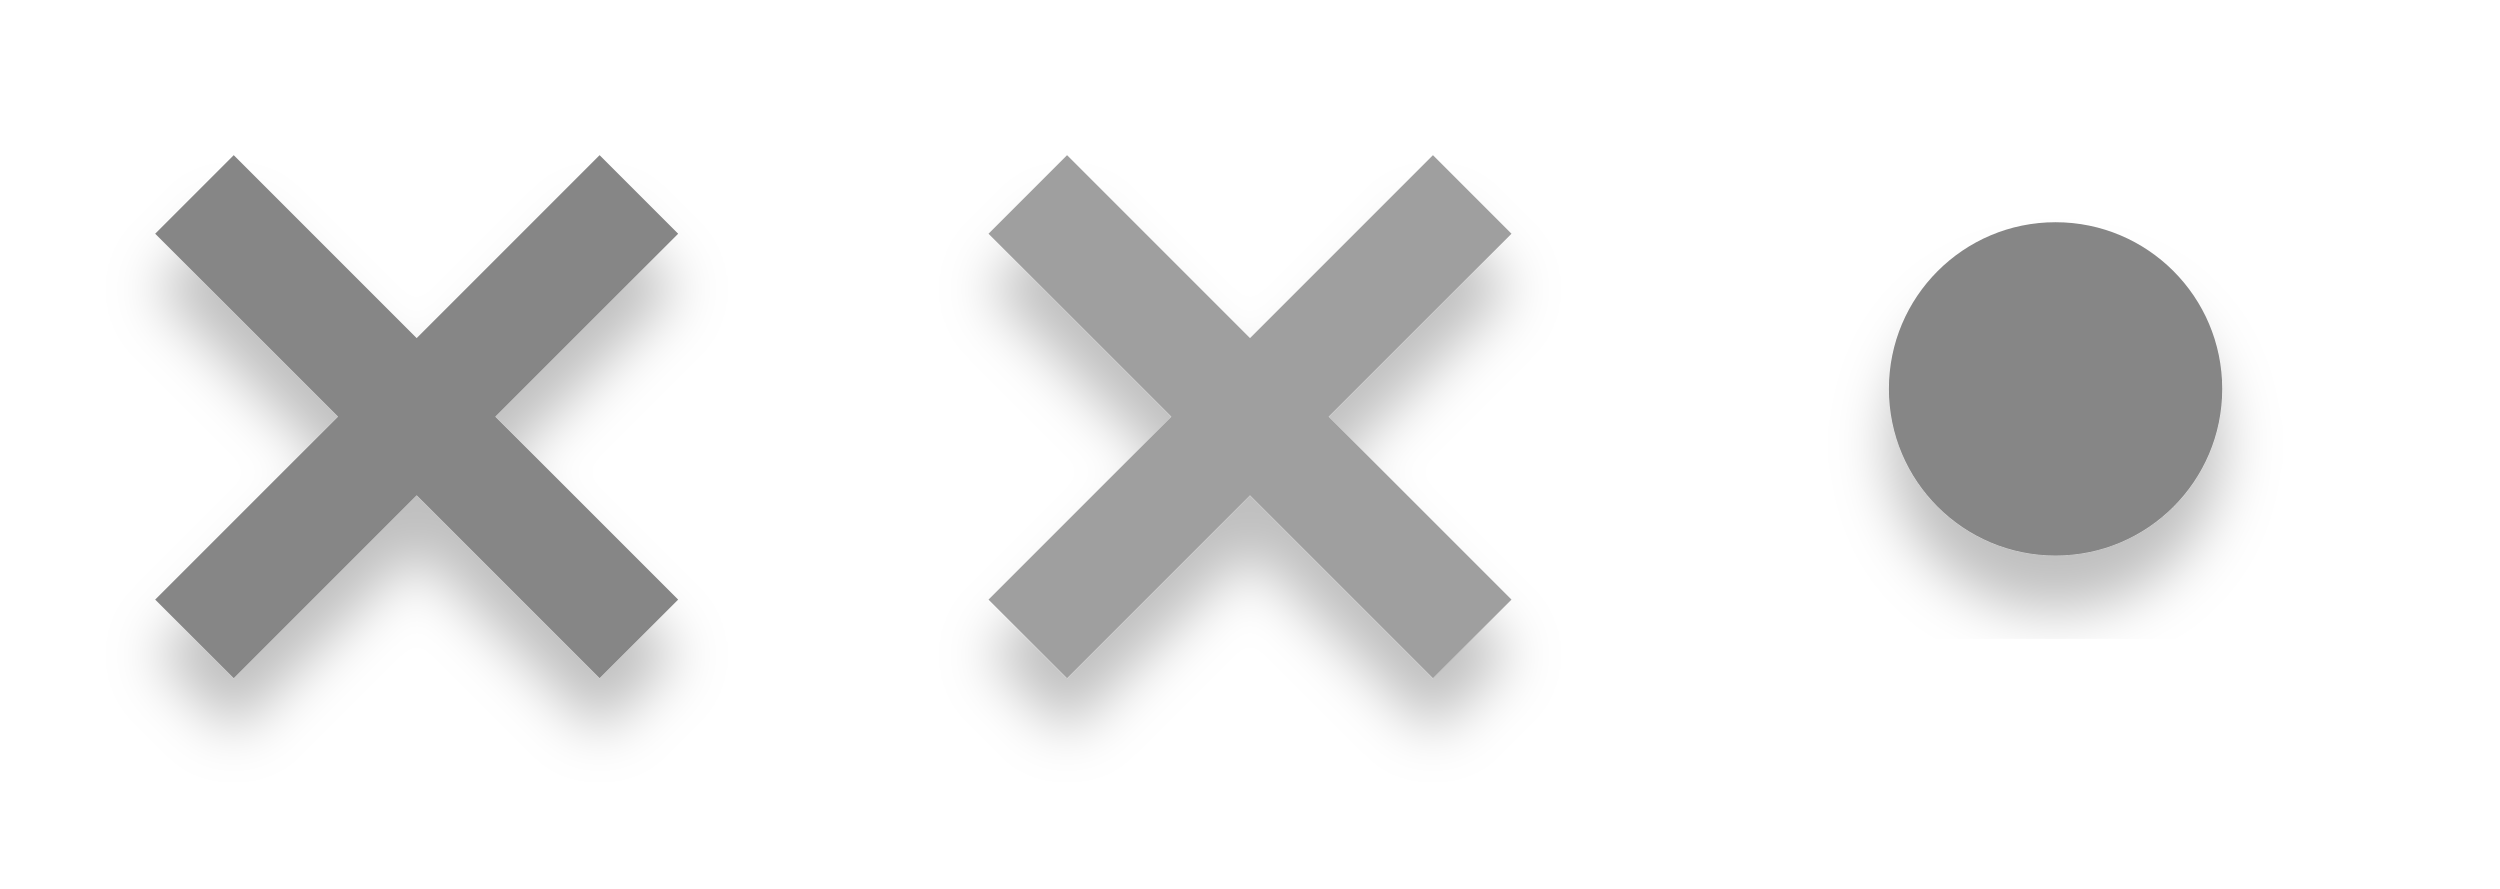
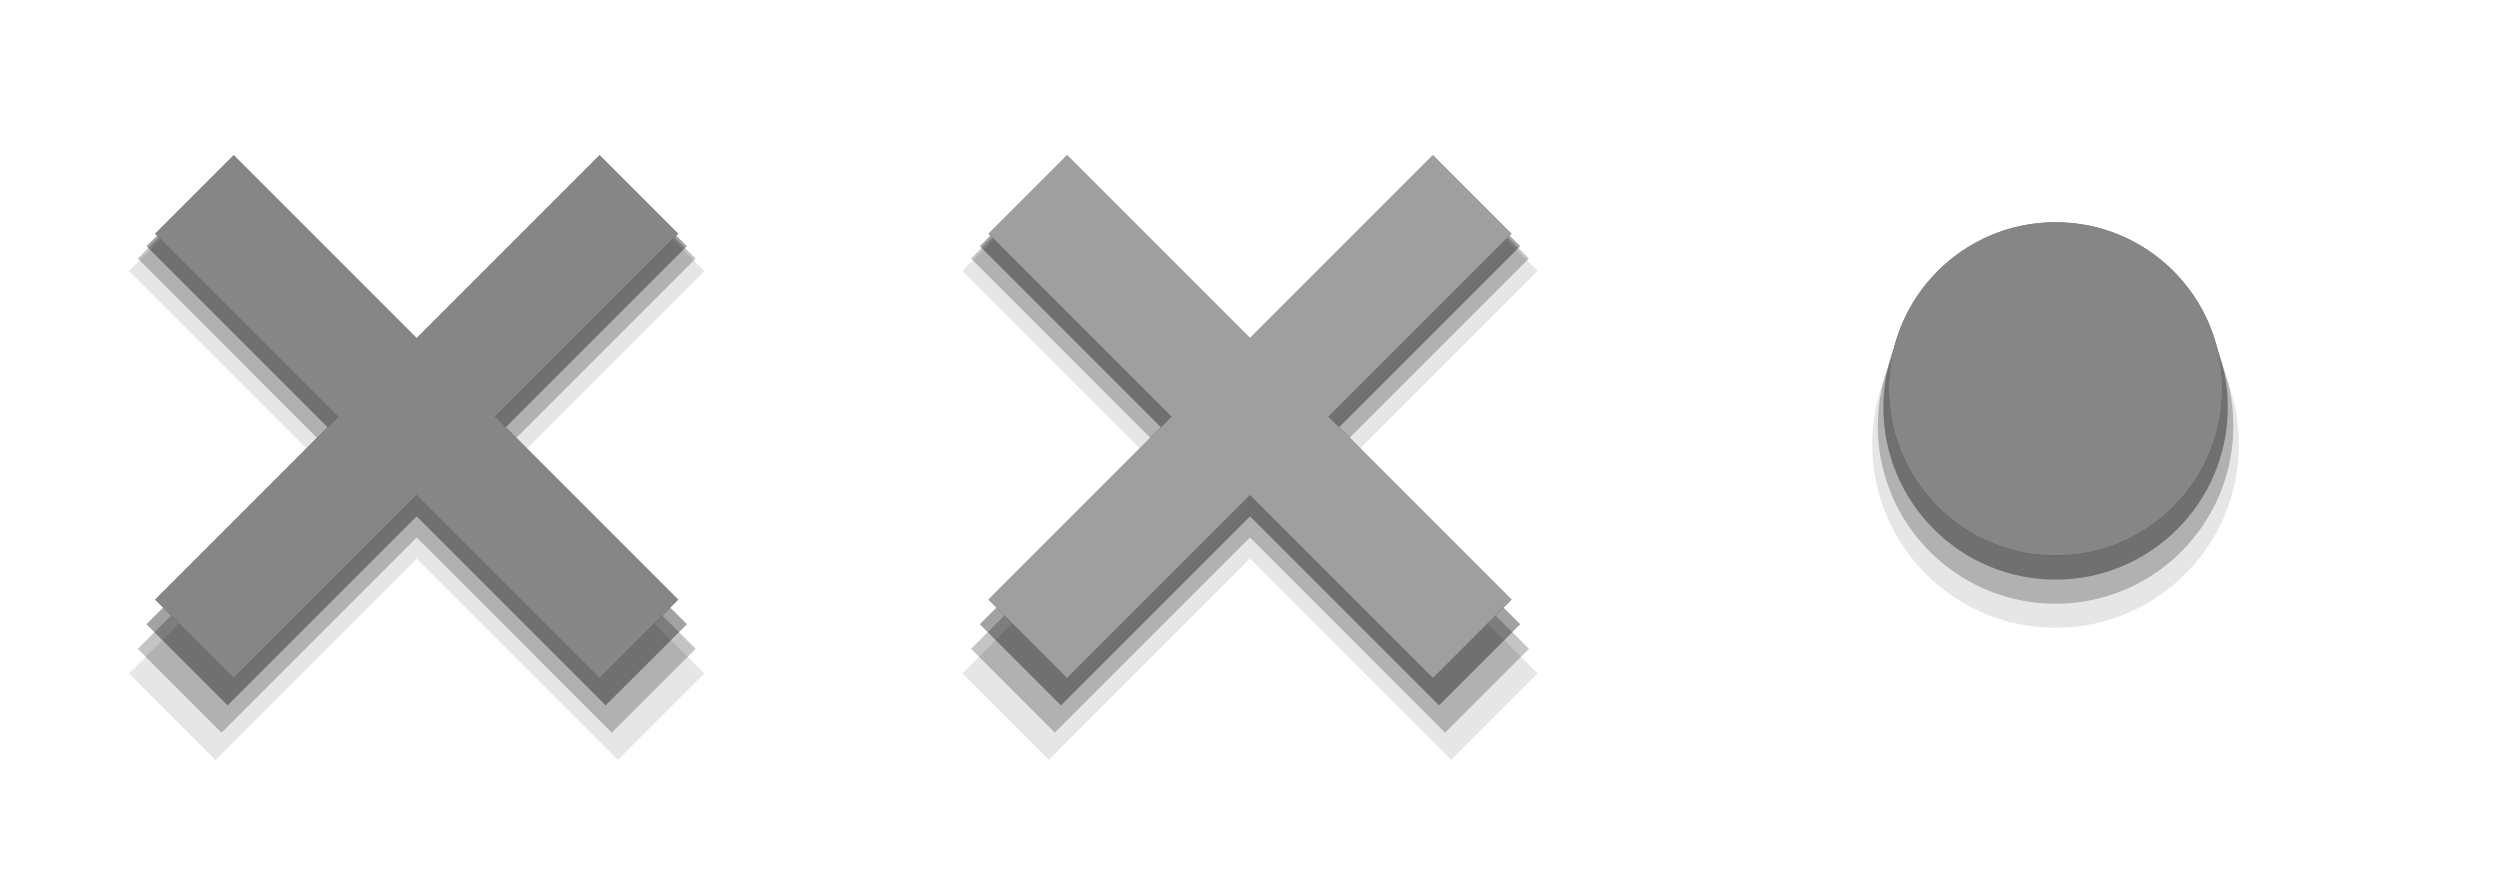
<svg xmlns="http://www.w3.org/2000/svg" version="1.1" id="Layer_1" x="0px" y="0px" width="45px" height="16px" viewBox="0 0 45 16" enable-background="new 0 0 45 16" xml:space="preserve">
-   <defs id="defs3065">
-     <filter id="filter3181" width="1.5" height="1.5" x="-.25" y="-.25">
-       <feGaussianBlur id="feGaussianBlur3183" in="SourceAlpha" stdDeviation="0.5" result="blur" />
-       <feColorMatrix id="feColorMatrix3185" result="bluralpha" type="matrix" values="1 0 0 0 0 0 1 0 0 0 0 0 1 0 0 0 0 0 0.25 0 " />
-       <feOffset id="feOffset3187" in="bluralpha" dx="0" dy="1" result="offsetBlur" />
-       <feMerge id="feMerge3189">
-         <feMergeNode id="feMergeNode3191" in="offsetBlur" />
-         <feMergeNode id="feMergeNode3193" in="SourceGraphic" />
-       </feMerge>
-     </filter>
-     <filter id="filter3195" width="1.5" height="1.5" x="-.25" y="-.25">
-       <feGaussianBlur id="feGaussianBlur3197" in="SourceAlpha" stdDeviation="0.5" result="blur" />
-       <feColorMatrix id="feColorMatrix3199" result="bluralpha" type="matrix" values="1 0 0 0 0 0 1 0 0 0 0 0 1 0 0 0 0 0 0.25 0 " />
-       <feOffset id="feOffset3201" in="bluralpha" dx="0" dy="1" result="offsetBlur" />
-       <feMerge id="feMerge3203">
-         <feMergeNode id="feMergeNode3205" in="offsetBlur" />
-         <feMergeNode id="feMergeNode3207" in="SourceGraphic" />
-       </feMerge>
-     </filter>
-     <filter id="filter3209" width="1.5" height="1.5" x="-.25" y="-.25">
-       <feGaussianBlur id="feGaussianBlur3211" in="SourceAlpha" stdDeviation="0.5" result="blur" />
-       <feColorMatrix id="feColorMatrix3213" result="bluralpha" type="matrix" values="1 0 0 0 0 0 1 0 0 0 0 0 1 0 0 0 0 0 0.25 0 " />
-       <feOffset id="feOffset3215" in="bluralpha" dx="0" dy="1" result="offsetBlur" />
-       <feMerge id="feMerge3217">
-         <feMergeNode id="feMergeNode3219" in="offsetBlur" />
-         <feMergeNode id="feMergeNode3221" in="SourceGraphic" />
-       </feMerge>
-     </filter>
-   </defs>
-   <polygon fill="#868686" points="12.207,4.207 10.793,2.793 7.5,6.086 4.207,2.793 2.793,4.207 6.086,7.5 2.793,10.793 4.207,12.207   7.5,8.914 10.793,12.207 12.207,10.793 8.914,7.5 " id="polygon3057" style="filter:url(#filter3209)" />
-   <polygon fill="#9F9F9F" points="27.207,4.207 25.793,2.793 22.5,6.086 19.207,2.793 17.793,4.207 21.086,7.5 17.793,10.793   19.207,12.207 22.5,8.914 25.793,12.207 27.207,10.793 23.914,7.5 " id="polygon3059" style="filter:url(#filter3195)" />
-   <circle cx="37" cy="8" r="3" id="circle3061" style="fill:#868686;filter:url(#filter3181)" transform="translate(0,-1)" />
+   <polygon id="polygon3057_6_" opacity="0.1" points="12.678,4.878 11.122,3.322 7.5,6.944 3.878,3.322 2.322,4.878 5.944,8.5   2.322,12.122 3.878,13.678 7.5,10.056 11.122,13.678 12.678,12.122 9.056,8.5 " />
+   <polygon opacity="0.233" points="12.521,4.654 11.012,3.146 7.5,6.658 3.987,3.146 2.479,4.654 5.991,8.167 2.479,11.679   3.987,13.188 7.5,9.675 11.012,13.188 12.521,11.679 9.008,8.167 " />
+   <polygon opacity="0.367" points="12.364,4.431 10.902,2.97 7.5,6.372 4.097,2.97 2.636,4.431 6.039,7.833 2.636,11.236   4.097,12.697 7.5,9.295 10.902,12.697 12.364,11.236 8.961,7.833 " />
+   <polygon id="polygon3057_5_" opacity="0.5" points="12.207,4.207 10.793,2.793 7.5,6.086 4.207,2.793 2.793,4.207 6.086,7.5   2.793,10.793 4.207,12.207 7.5,8.914 10.793,12.207 12.207,10.793 8.914,7.5 " />
+   <polygon id="polygon3059_6_" opacity="0.1" points="27.678,4.878 26.122,3.322 22.5,6.944 18.878,3.322 17.322,4.878 20.944,8.5   17.322,12.122 18.878,13.678 22.5,10.056 26.122,13.678 27.678,12.122 24.056,8.5 " />
+   <polygon opacity="0.233" points="27.521,4.654 26.012,3.146 22.5,6.658 18.987,3.146 17.479,4.654 20.991,8.167 17.479,11.679   18.987,13.188 22.5,9.675 26.012,13.188 27.521,11.679 24.008,8.167 " />
+   <polygon opacity="0.367" points="27.364,4.431 25.902,2.97 22.5,6.372 19.097,2.97 17.636,4.431 21.039,7.833 17.636,11.236   19.097,12.697 22.5,9.295 25.902,12.697 27.364,11.236 23.961,7.833 " />
+   <polygon id="polygon3059_5_" opacity="0.5" points="27.207,4.207 25.793,2.793 22.5,6.086 19.207,2.793 17.793,4.207 21.086,7.5   17.793,10.793 19.207,12.207 22.5,8.914 25.793,12.207 27.207,10.793 23.914,7.5 " />
+   <circle id="circle3061_6_" opacity="0.1" cx="37" cy="8" r="3.3">
+ </circle>
+   <circle opacity="0.233" cx="37" cy="7.667" r="3.2" />
+   <circle opacity="0.367" cx="37" cy="7.333" r="3.1" />
+   <circle id="circle3061_5_" opacity="0.5" cx="37" cy="7" r="3">
+ </circle>
+   <polygon id="polygon3057" fill="#868686" points="12.207,4.207 10.793,2.793 7.5,6.086 4.207,2.793 2.793,4.207 6.086,7.5   2.793,10.793 4.207,12.207 7.5,8.914 10.793,12.207 12.207,10.793 8.914,7.5 " />
+   <polygon id="polygon3059" fill="#9F9F9F" points="27.207,4.207 25.793,2.793 22.5,6.086 19.207,2.793 17.793,4.207 21.086,7.5   17.793,10.793 19.207,12.207 22.5,8.914 25.793,12.207 27.207,10.793 23.914,7.5 " />
+   <circle id="circle3061" fill="#868686" cx="37" cy="7" r="3">
+ </circle>
</svg>
